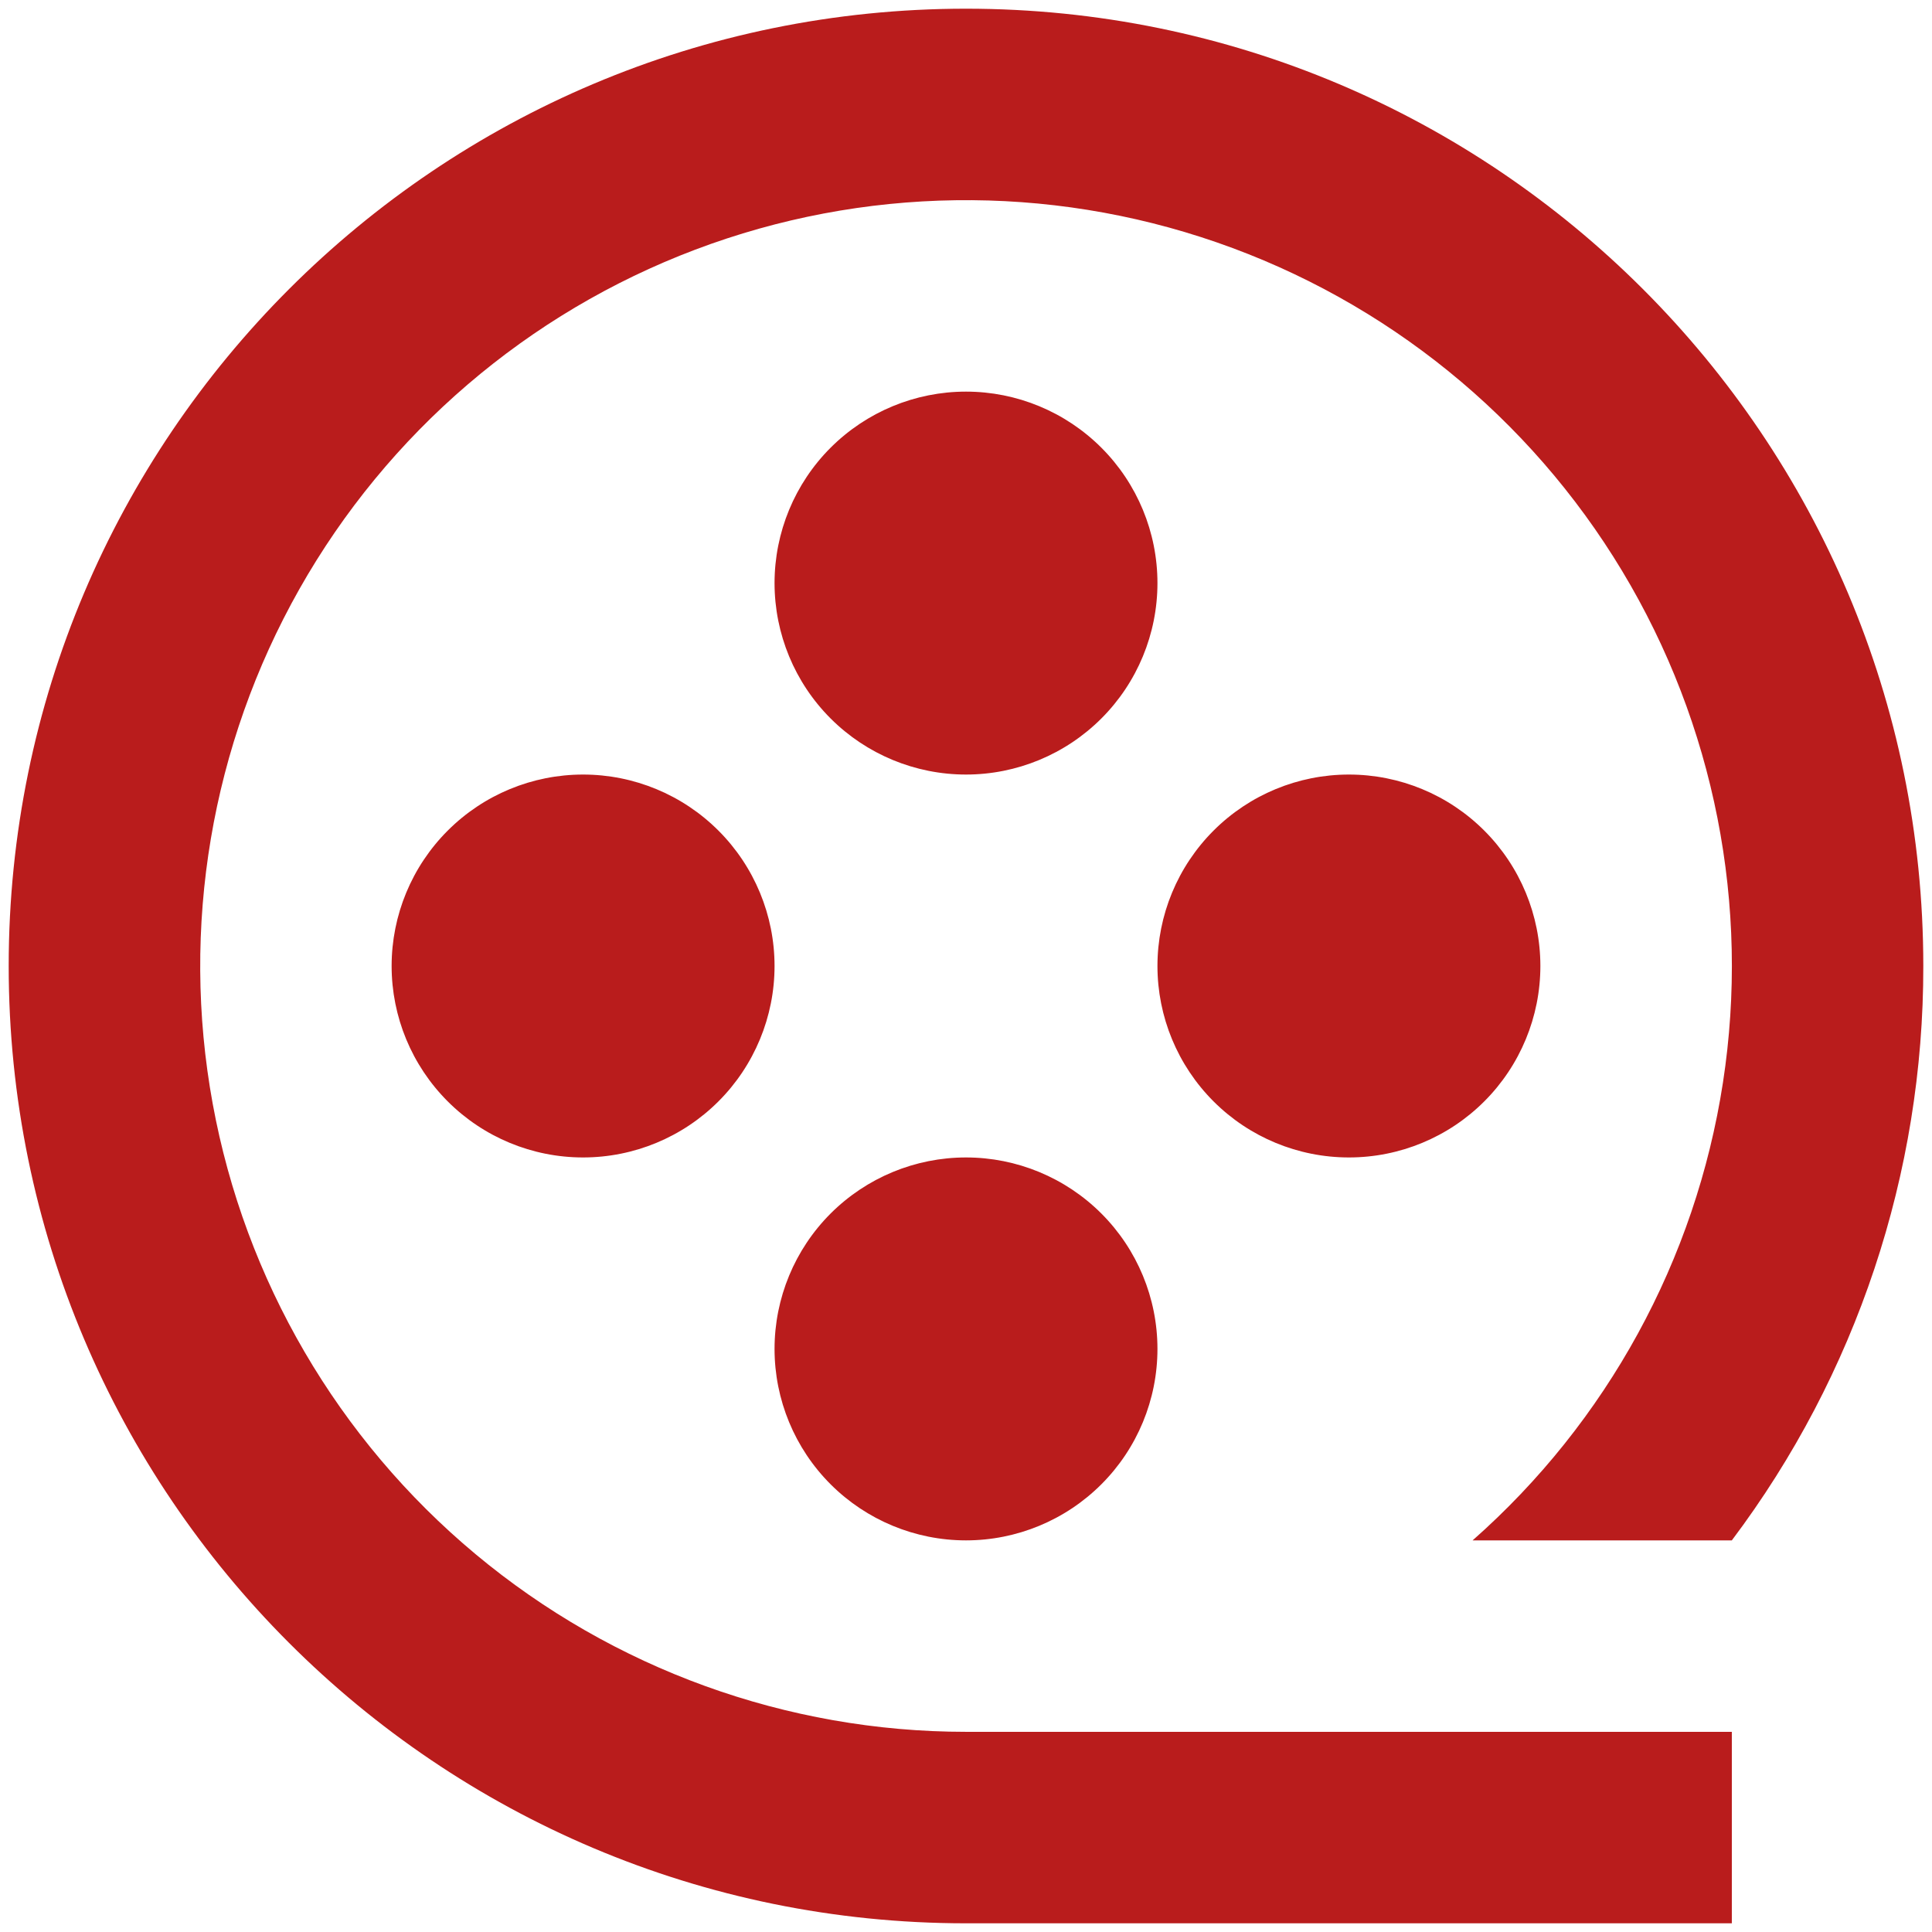
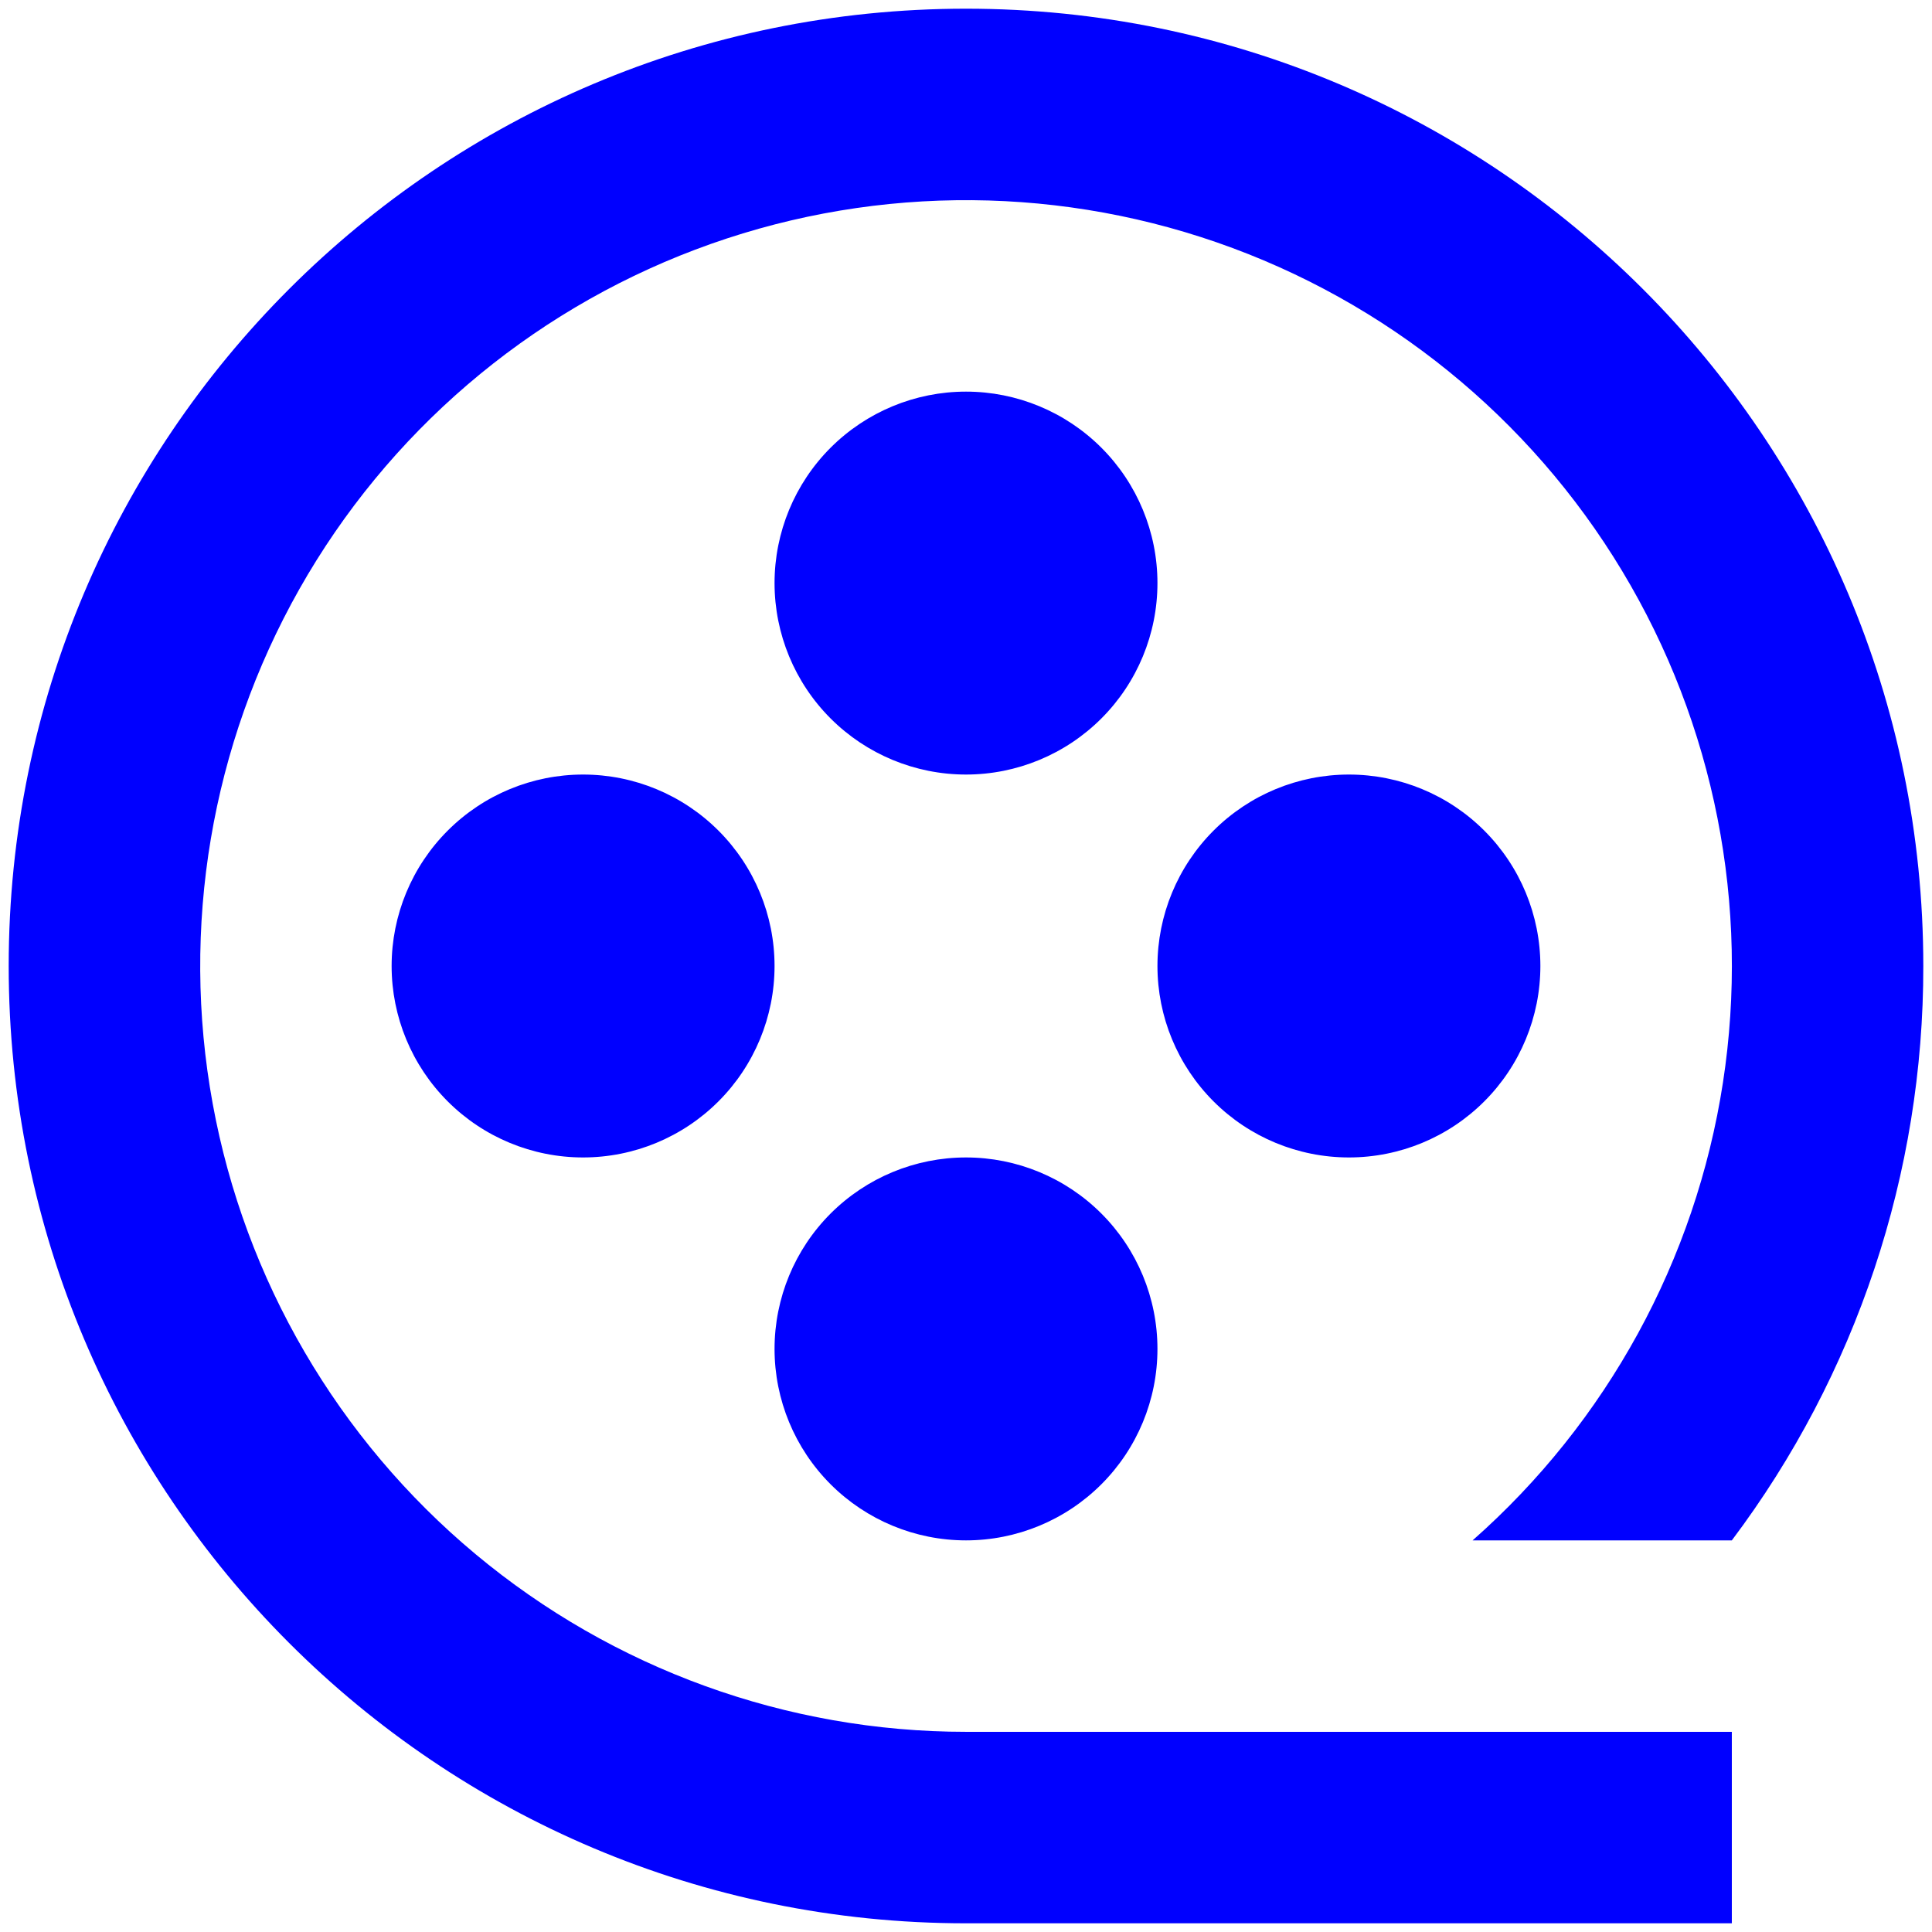
<svg xmlns="http://www.w3.org/2000/svg" width="74" height="74" viewBox="0 0 74 74" fill="none">
-   <path d="M37 66.333H66.333V73.667H37C16.749 73.667 0.333 57.251 0.333 37C0.333 16.749 16.749 0.333 37 0.333C57.251 0.333 73.667 16.749 73.667 37C73.678 44.935 71.104 52.659 66.333 59H56.404C61.553 54.459 64.946 48.256 65.992 41.471C67.039 34.686 65.672 27.749 62.13 21.867C58.589 15.986 53.096 11.534 46.61 9.285C40.123 7.036 33.054 7.134 26.632 9.561C20.21 11.988 14.842 16.591 11.465 22.567C8.087 28.544 6.912 35.516 8.146 42.27C9.379 49.023 12.942 55.13 18.215 59.528C23.487 63.925 30.135 66.333 37 66.333ZM37 29.667C35.055 29.667 33.19 28.894 31.814 27.519C30.439 26.144 29.667 24.278 29.667 22.333C29.667 20.389 30.439 18.523 31.814 17.148C33.19 15.773 35.055 15 37 15C38.945 15 40.81 15.773 42.185 17.148C43.561 18.523 44.333 20.389 44.333 22.333C44.333 24.278 43.561 26.144 42.185 27.519C40.81 28.894 38.945 29.667 37 29.667ZM22.333 44.333C20.388 44.333 18.523 43.561 17.148 42.185C15.773 40.81 15 38.945 15 37C15 35.055 15.773 33.19 17.148 31.815C18.523 30.439 20.388 29.667 22.333 29.667C24.278 29.667 26.143 30.439 27.519 31.815C28.894 33.19 29.667 35.055 29.667 37C29.667 38.945 28.894 40.81 27.519 42.185C26.143 43.561 24.278 44.333 22.333 44.333ZM51.667 44.333C49.722 44.333 47.856 43.561 46.481 42.185C45.106 40.81 44.333 38.945 44.333 37C44.333 35.055 45.106 33.19 46.481 31.815C47.856 30.439 49.722 29.667 51.667 29.667C53.611 29.667 55.477 30.439 56.852 31.815C58.227 33.19 59 35.055 59 37C59 38.945 58.227 40.81 56.852 42.185C55.477 43.561 53.611 44.333 51.667 44.333ZM37 59C35.055 59 33.19 58.227 31.814 56.852C30.439 55.477 29.667 53.612 29.667 51.667C29.667 49.722 30.439 47.856 31.814 46.481C33.19 45.106 35.055 44.333 37 44.333C38.945 44.333 40.81 45.106 42.185 46.481C43.561 47.856 44.333 49.722 44.333 51.667C44.333 53.612 43.561 55.477 42.185 56.852C40.81 58.227 38.945 59 37 59Z" fill="#B91C1C" />
+   <path d="M37 66.333H66.333V73.667H37C16.749 73.667 0.333 57.251 0.333 37C0.333 16.749 16.749 0.333 37 0.333C57.251 0.333 73.667 16.749 73.667 37C73.678 44.935 71.104 52.659 66.333 59H56.404C61.553 54.459 64.946 48.256 65.992 41.471C67.039 34.686 65.672 27.749 62.13 21.867C58.589 15.986 53.096 11.534 46.61 9.285C40.123 7.036 33.054 7.134 26.632 9.561C20.21 11.988 14.842 16.591 11.465 22.567C8.087 28.544 6.912 35.516 8.146 42.27C9.379 49.023 12.942 55.13 18.215 59.528C23.487 63.925 30.135 66.333 37 66.333ZM37 29.667C35.055 29.667 33.19 28.894 31.814 27.519C30.439 26.144 29.667 24.278 29.667 22.333C29.667 20.389 30.439 18.523 31.814 17.148C33.19 15.773 35.055 15 37 15C38.945 15 40.81 15.773 42.185 17.148C43.561 18.523 44.333 20.389 44.333 22.333C44.333 24.278 43.561 26.144 42.185 27.519C40.81 28.894 38.945 29.667 37 29.667ZM22.333 44.333C20.388 44.333 18.523 43.561 17.148 42.185C15.773 40.81 15 38.945 15 37C15 35.055 15.773 33.19 17.148 31.815C18.523 30.439 20.388 29.667 22.333 29.667C24.278 29.667 26.143 30.439 27.519 31.815C28.894 33.19 29.667 35.055 29.667 37C29.667 38.945 28.894 40.81 27.519 42.185C26.143 43.561 24.278 44.333 22.333 44.333ZM51.667 44.333C49.722 44.333 47.856 43.561 46.481 42.185C45.106 40.81 44.333 38.945 44.333 37C44.333 35.055 45.106 33.19 46.481 31.815C47.856 30.439 49.722 29.667 51.667 29.667C53.611 29.667 55.477 30.439 56.852 31.815C58.227 33.19 59 35.055 59 37C59 38.945 58.227 40.81 56.852 42.185C55.477 43.561 53.611 44.333 51.667 44.333ZM37 59C35.055 59 33.19 58.227 31.814 56.852C30.439 55.477 29.667 53.612 29.667 51.667C29.667 49.722 30.439 47.856 31.814 46.481C33.19 45.106 35.055 44.333 37 44.333C38.945 44.333 40.81 45.106 42.185 46.481C43.561 47.856 44.333 49.722 44.333 51.667C44.333 53.612 43.561 55.477 42.185 56.852C40.81 58.227 38.945 59 37 59Z" fill="blue" />
</svg>
